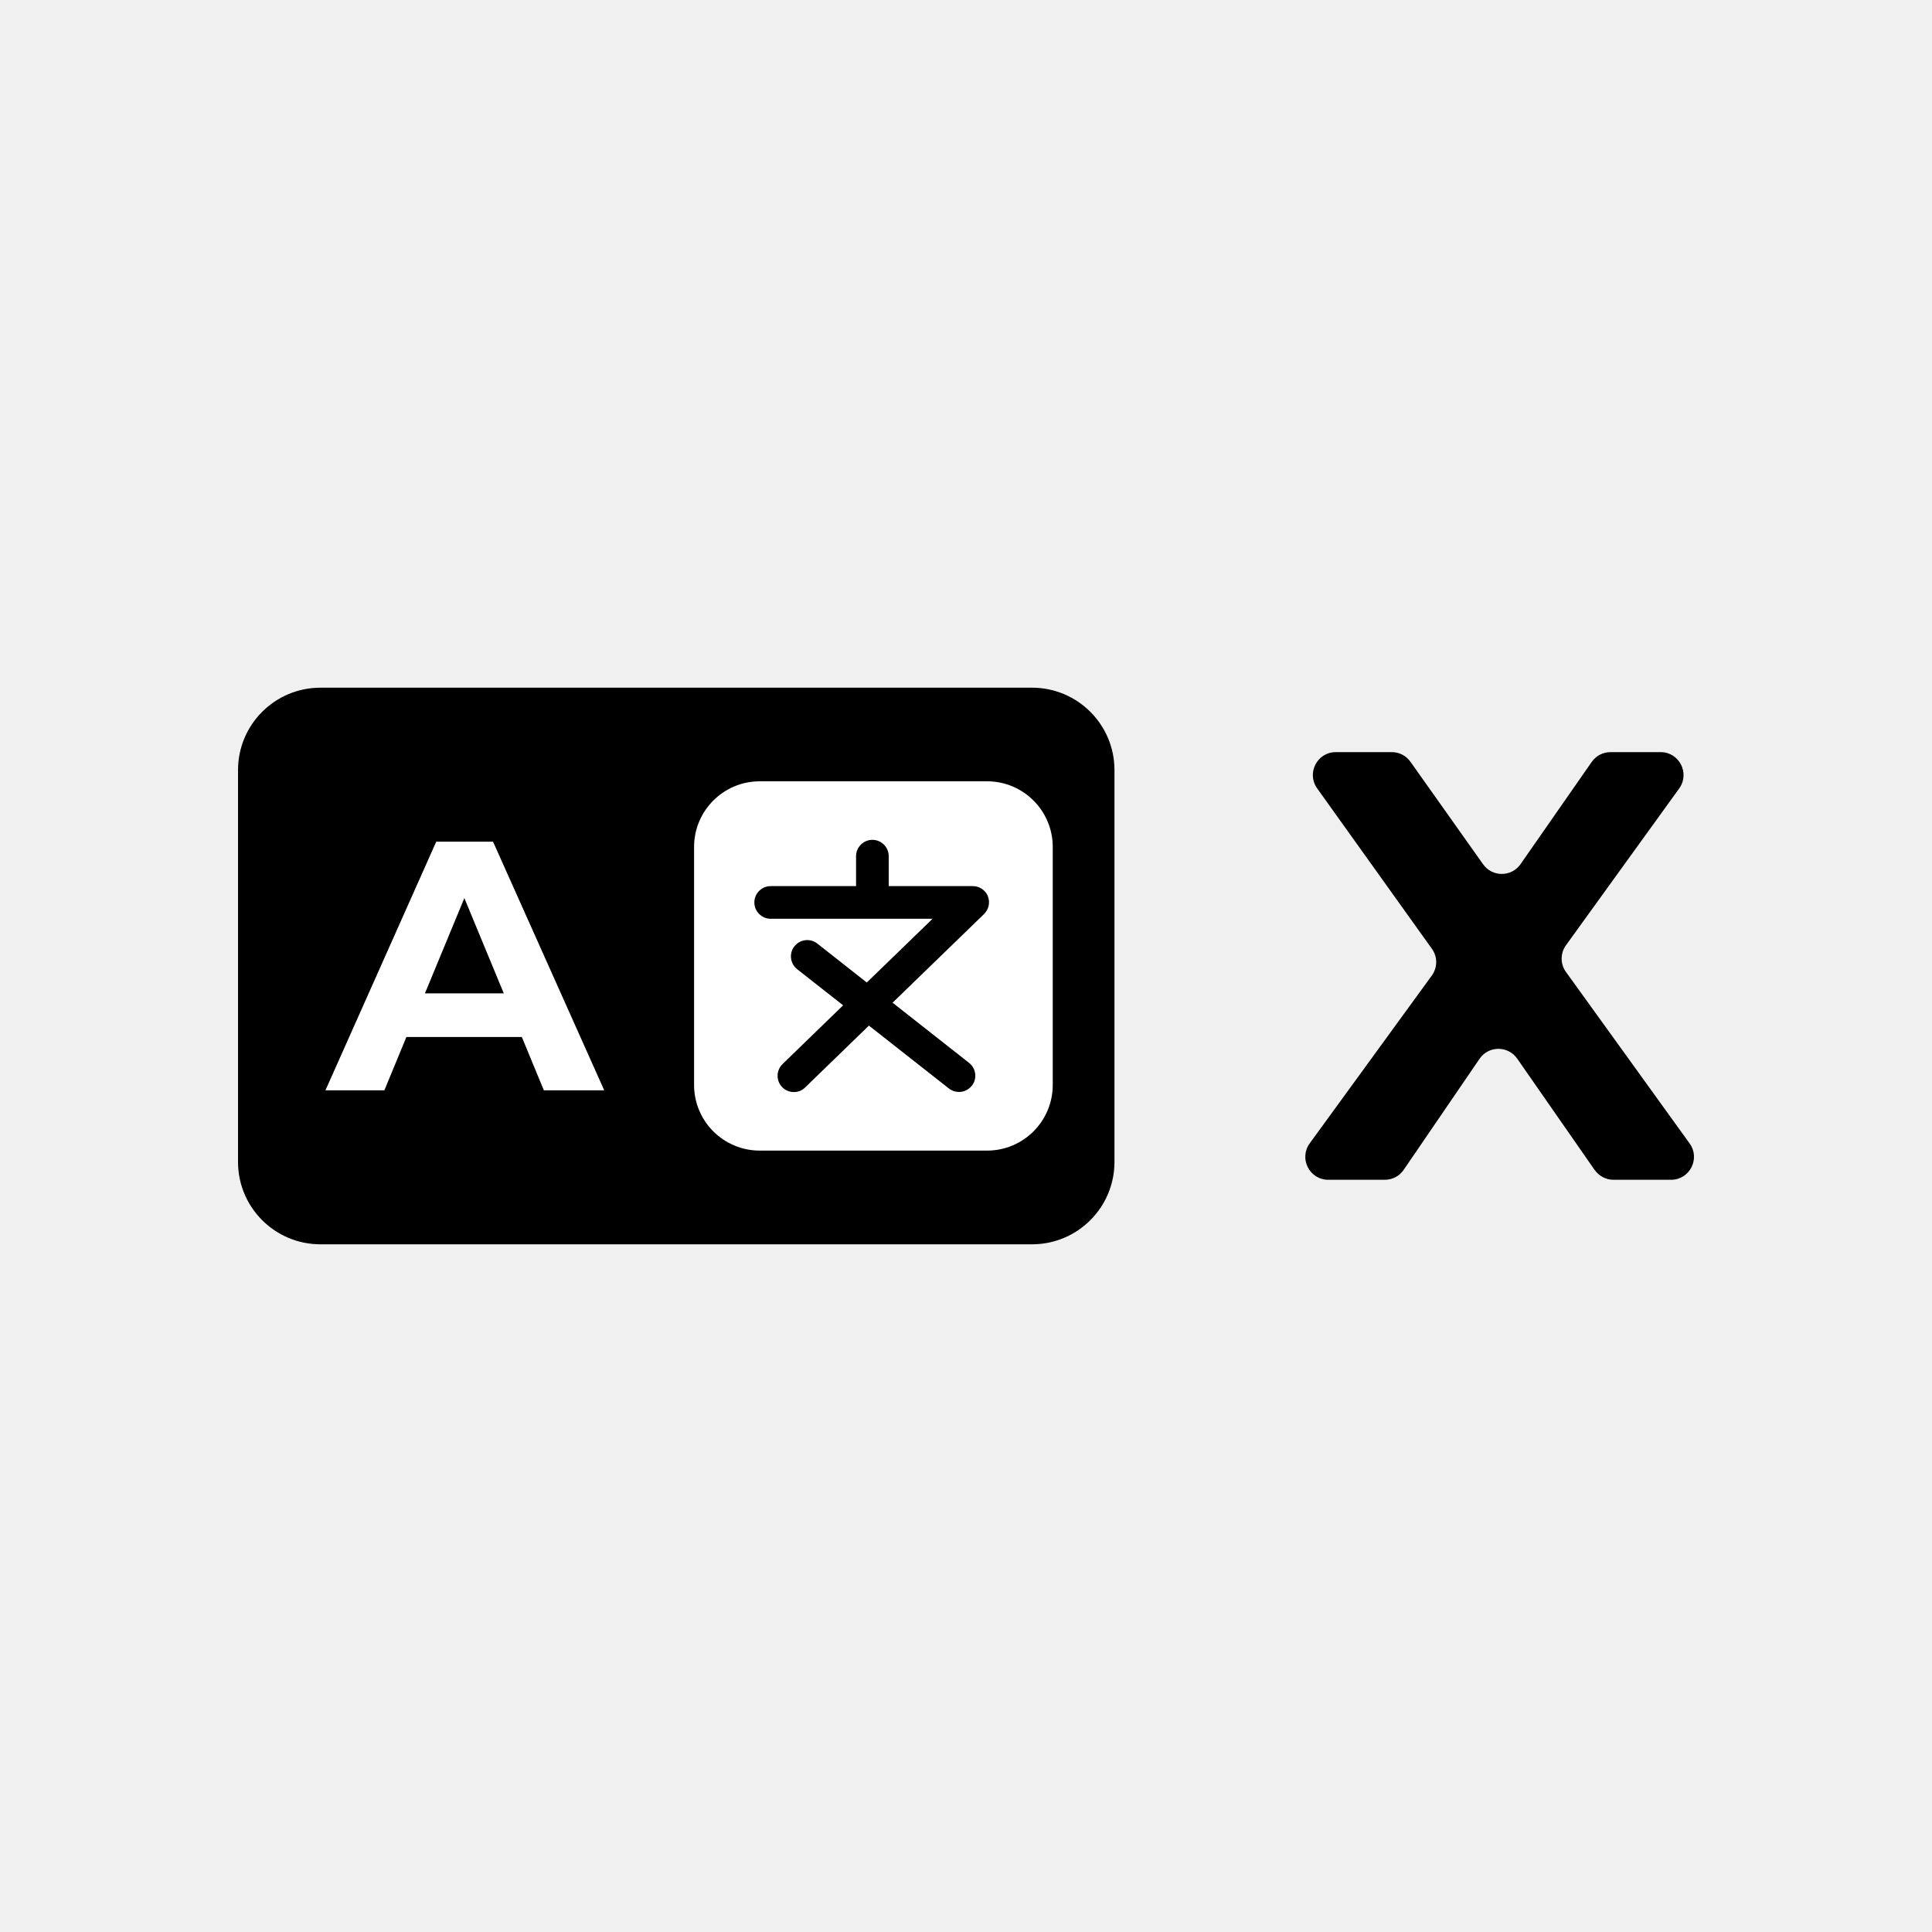
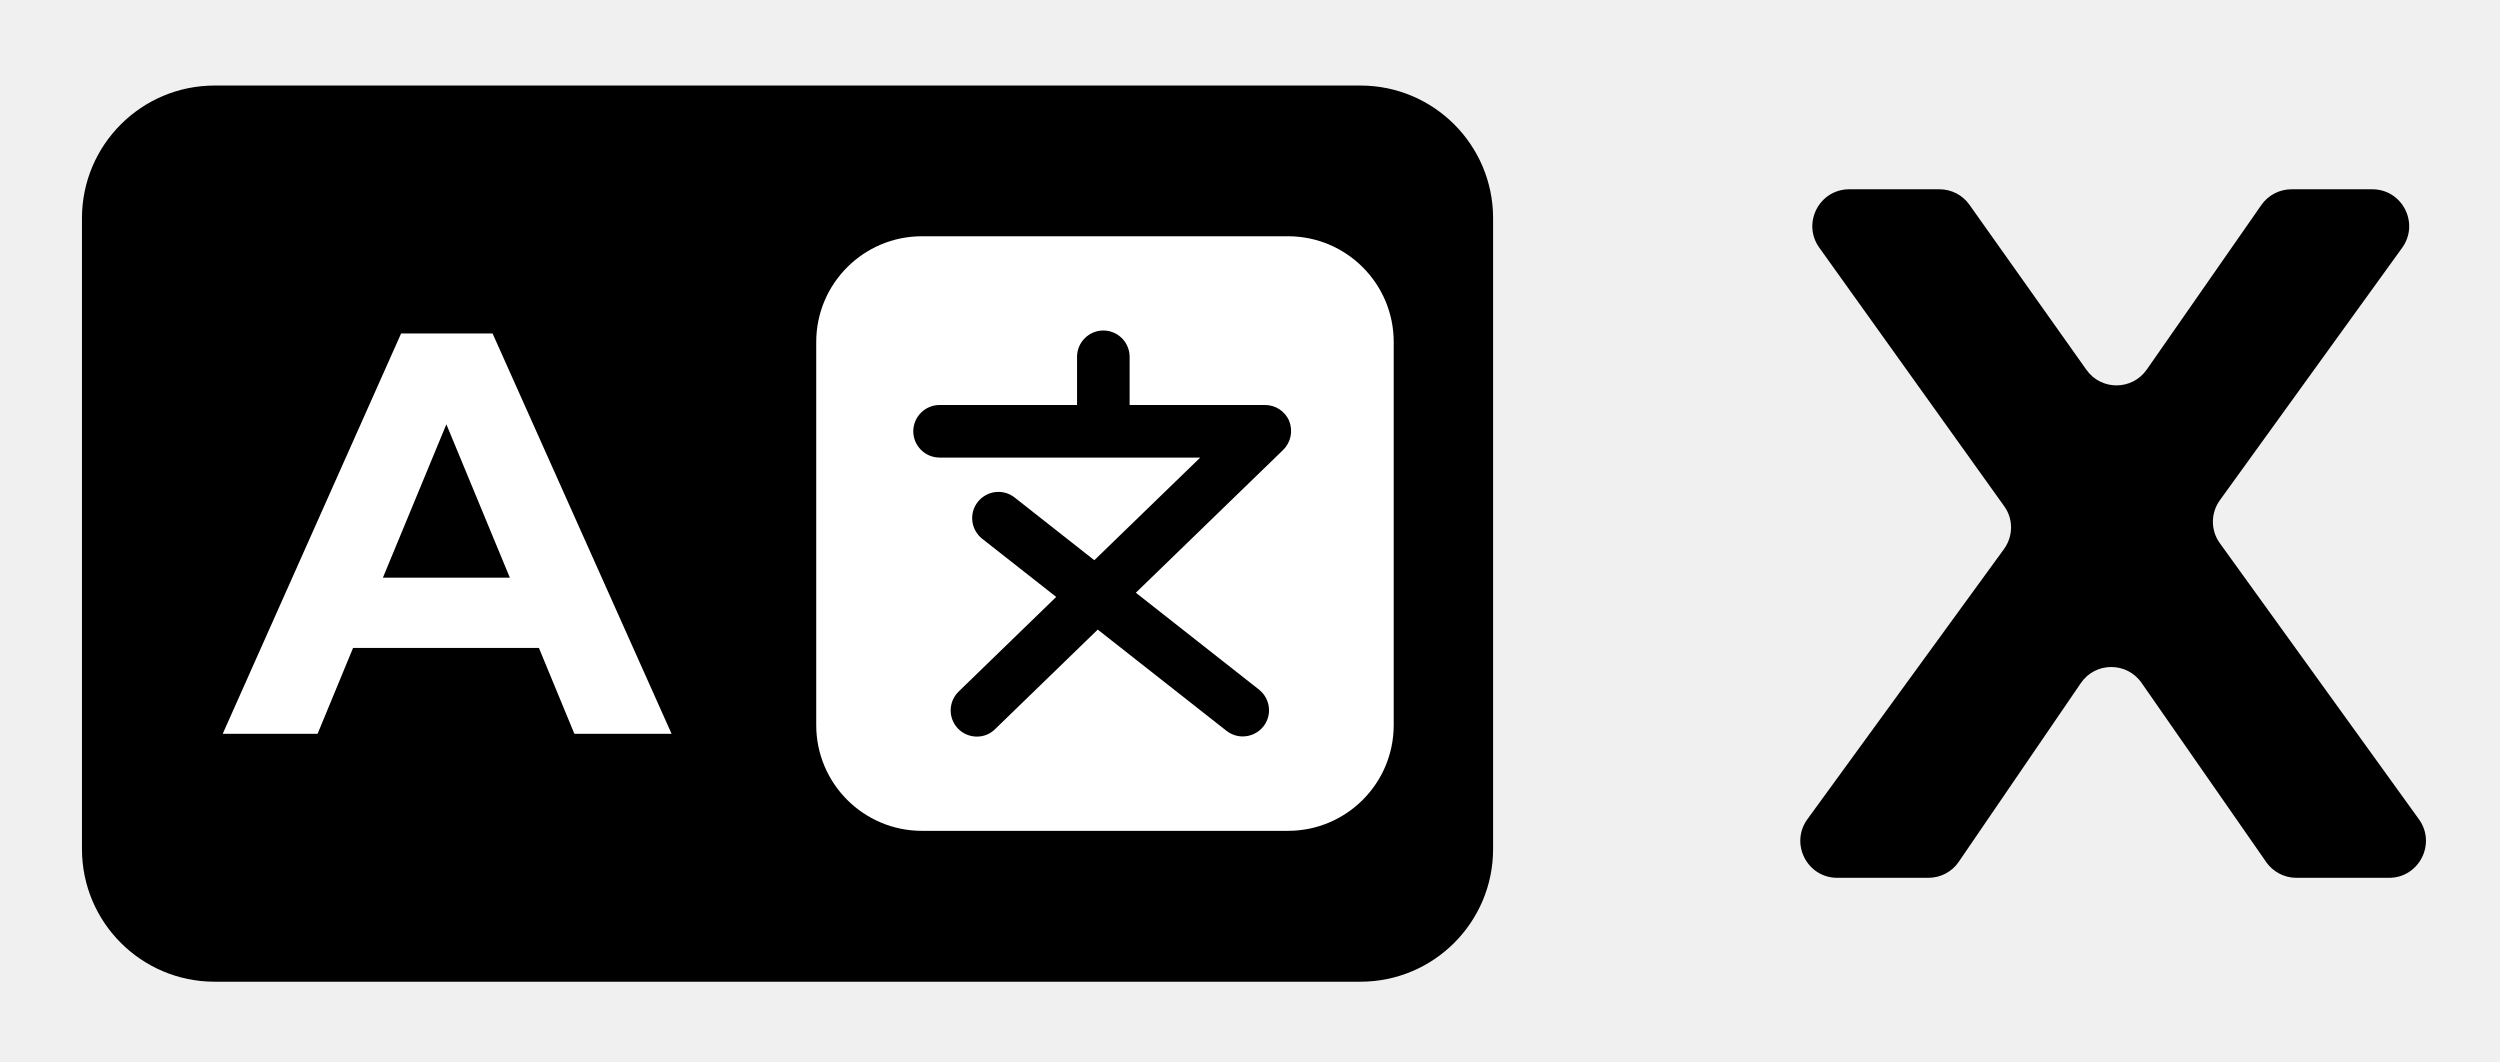
- <svg xmlns="http://www.w3.org/2000/svg" id="Layer_1" data-name="Layer 1" viewBox="0 0 200 200">
+ <svg xmlns="http://www.w3.org/2000/svg" id="Layer_1" version="1.1" viewBox="0 0 160.74 68.24">
  <defs>
    <style>
-       .cls-1 {
+       .st0 {
        fill: #fff;
      }
    </style>
  </defs>
-   <path d="M165.08,121.12l-8.02-11.53c-.95-1.36-2.97-1.35-3.9.02l-7.85,11.49c-.44.65-1.17,1.03-1.96,1.03h-5.85c-1.94,0-3.06-2.2-1.92-3.77l12.64-17.37c.6-.83.61-1.94.01-2.77l-11.88-16.61c-1.12-1.57,0-3.75,1.93-3.75h5.8c.77,0,1.49.37,1.93,1l7.52,10.61c.95,1.34,2.94,1.33,3.88-.02l7.36-10.57c.44-.64,1.17-1.02,1.95-1.02h5.19c1.93,0,3.05,2.19,1.92,3.76l-11.72,16.23c-.6.83-.6,1.95,0,2.77l12.8,17.75c1.13,1.57.01,3.76-1.92,3.76h-5.96c-.78,0-1.5-.38-1.95-1.02Z" />
-   <rect x="24.64" y="71.19" width="90.73" height="57.62" rx="8.53" ry="8.53" />
-   <path class="cls-1" d="M54.02,107.35h-11.95l-2.28,5.52h-6.1l11.47-25.74h5.88l11.51,25.74h-6.25l-2.28-5.52ZM52.15,102.83l-4.08-9.86-4.08,9.86h8.16Z" />
-   <rect class="cls-1" x="71.85" y="80.88" width="37.13" height="38.23" rx="6.8" ry="6.8" />
-   <path d="M102.27,92.78c-.26-.64-.88-1.05-1.56-1.05h-8.71v-3.1c0-.93-.76-1.69-1.69-1.69s-1.69.76-1.69,1.69v3.1h-8.84c-.93,0-1.69.76-1.69,1.69s.76,1.69,1.69,1.69h16.76l-6.81,6.6-5.12-4.03c-.73-.58-1.79-.45-2.37.28-.58.73-.45,1.79.28,2.37l4.76,3.74-6.27,6.08c-.67.65-.69,1.72-.04,2.39.33.34.77.51,1.21.51s.85-.16,1.17-.48l6.6-6.4,8.28,6.51c.31.24.68.36,1.04.36.5,0,.99-.22,1.33-.64.58-.73.45-1.79-.28-2.37l-7.92-6.23,9.47-9.18c.49-.48.65-1.21.39-1.85Z" />
+   <path d="M145.71,55.43l-8.02-11.53c-.95-1.36-2.97-1.35-3.9.02l-7.85,11.49c-.44.65-1.17,1.03-1.96,1.03h-5.85c-1.94,0-3.06-2.2-1.92-3.77l12.64-17.37c.6-.83.61-1.94,0-2.77l-11.88-16.61c-1.12-1.57,0-3.75,1.93-3.75h5.8c.77,0,1.49.37,1.93,1l7.52,10.61c.95,1.34,2.94,1.33,3.88-.02l7.36-10.57c.44-.64,1.17-1.02,1.95-1.02h5.19c1.93,0,3.05,2.19,1.92,3.76l-11.72,16.23c-.6.83-.6,1.95,0,2.77l12.8,17.75c1.13,1.57,0,3.76-1.92,3.76h-5.96c-.78,0-1.5-.38-1.95-1.02h0Z" />
+   <rect x="5.27" y="5.5" width="90.73" height="57.62" rx="8.53" ry="8.53" />
+   <path class="st0" d="M34.65,41.66h-11.95l-2.28,5.52h-6.1l11.47-25.74h5.88l11.51,25.74h-6.25s-2.28-5.52-2.28-5.52ZM32.78,37.14l-4.08-9.86-4.08,9.86h8.16Z" />
+   <rect class="st0" x="52.48" y="15.19" width="37.13" height="38.23" rx="6.8" ry="6.8" />
+   <path d="M82.9,27.09c-.26-.64-.88-1.05-1.56-1.05h-8.71v-3.1c0-.93-.76-1.69-1.69-1.69s-1.69.76-1.69,1.69v3.1h-8.84c-.93,0-1.69.76-1.69,1.69s.76,1.69,1.69,1.69h16.76l-6.81,6.6-5.12-4.03c-.73-.58-1.79-.45-2.37.28-.58.73-.45,1.79.28,2.37l4.76,3.74-6.27,6.08c-.67.65-.69,1.72-.04,2.39.33.34.77.51,1.21.51s.85-.16,1.17-.48l6.6-6.4,8.28,6.51c.31.24.68.36,1.04.36.5,0,.99-.22,1.33-.64.58-.73.45-1.79-.28-2.37l-7.92-6.23,9.47-9.18c.49-.48.65-1.21.39-1.85h0Z" />
</svg>
